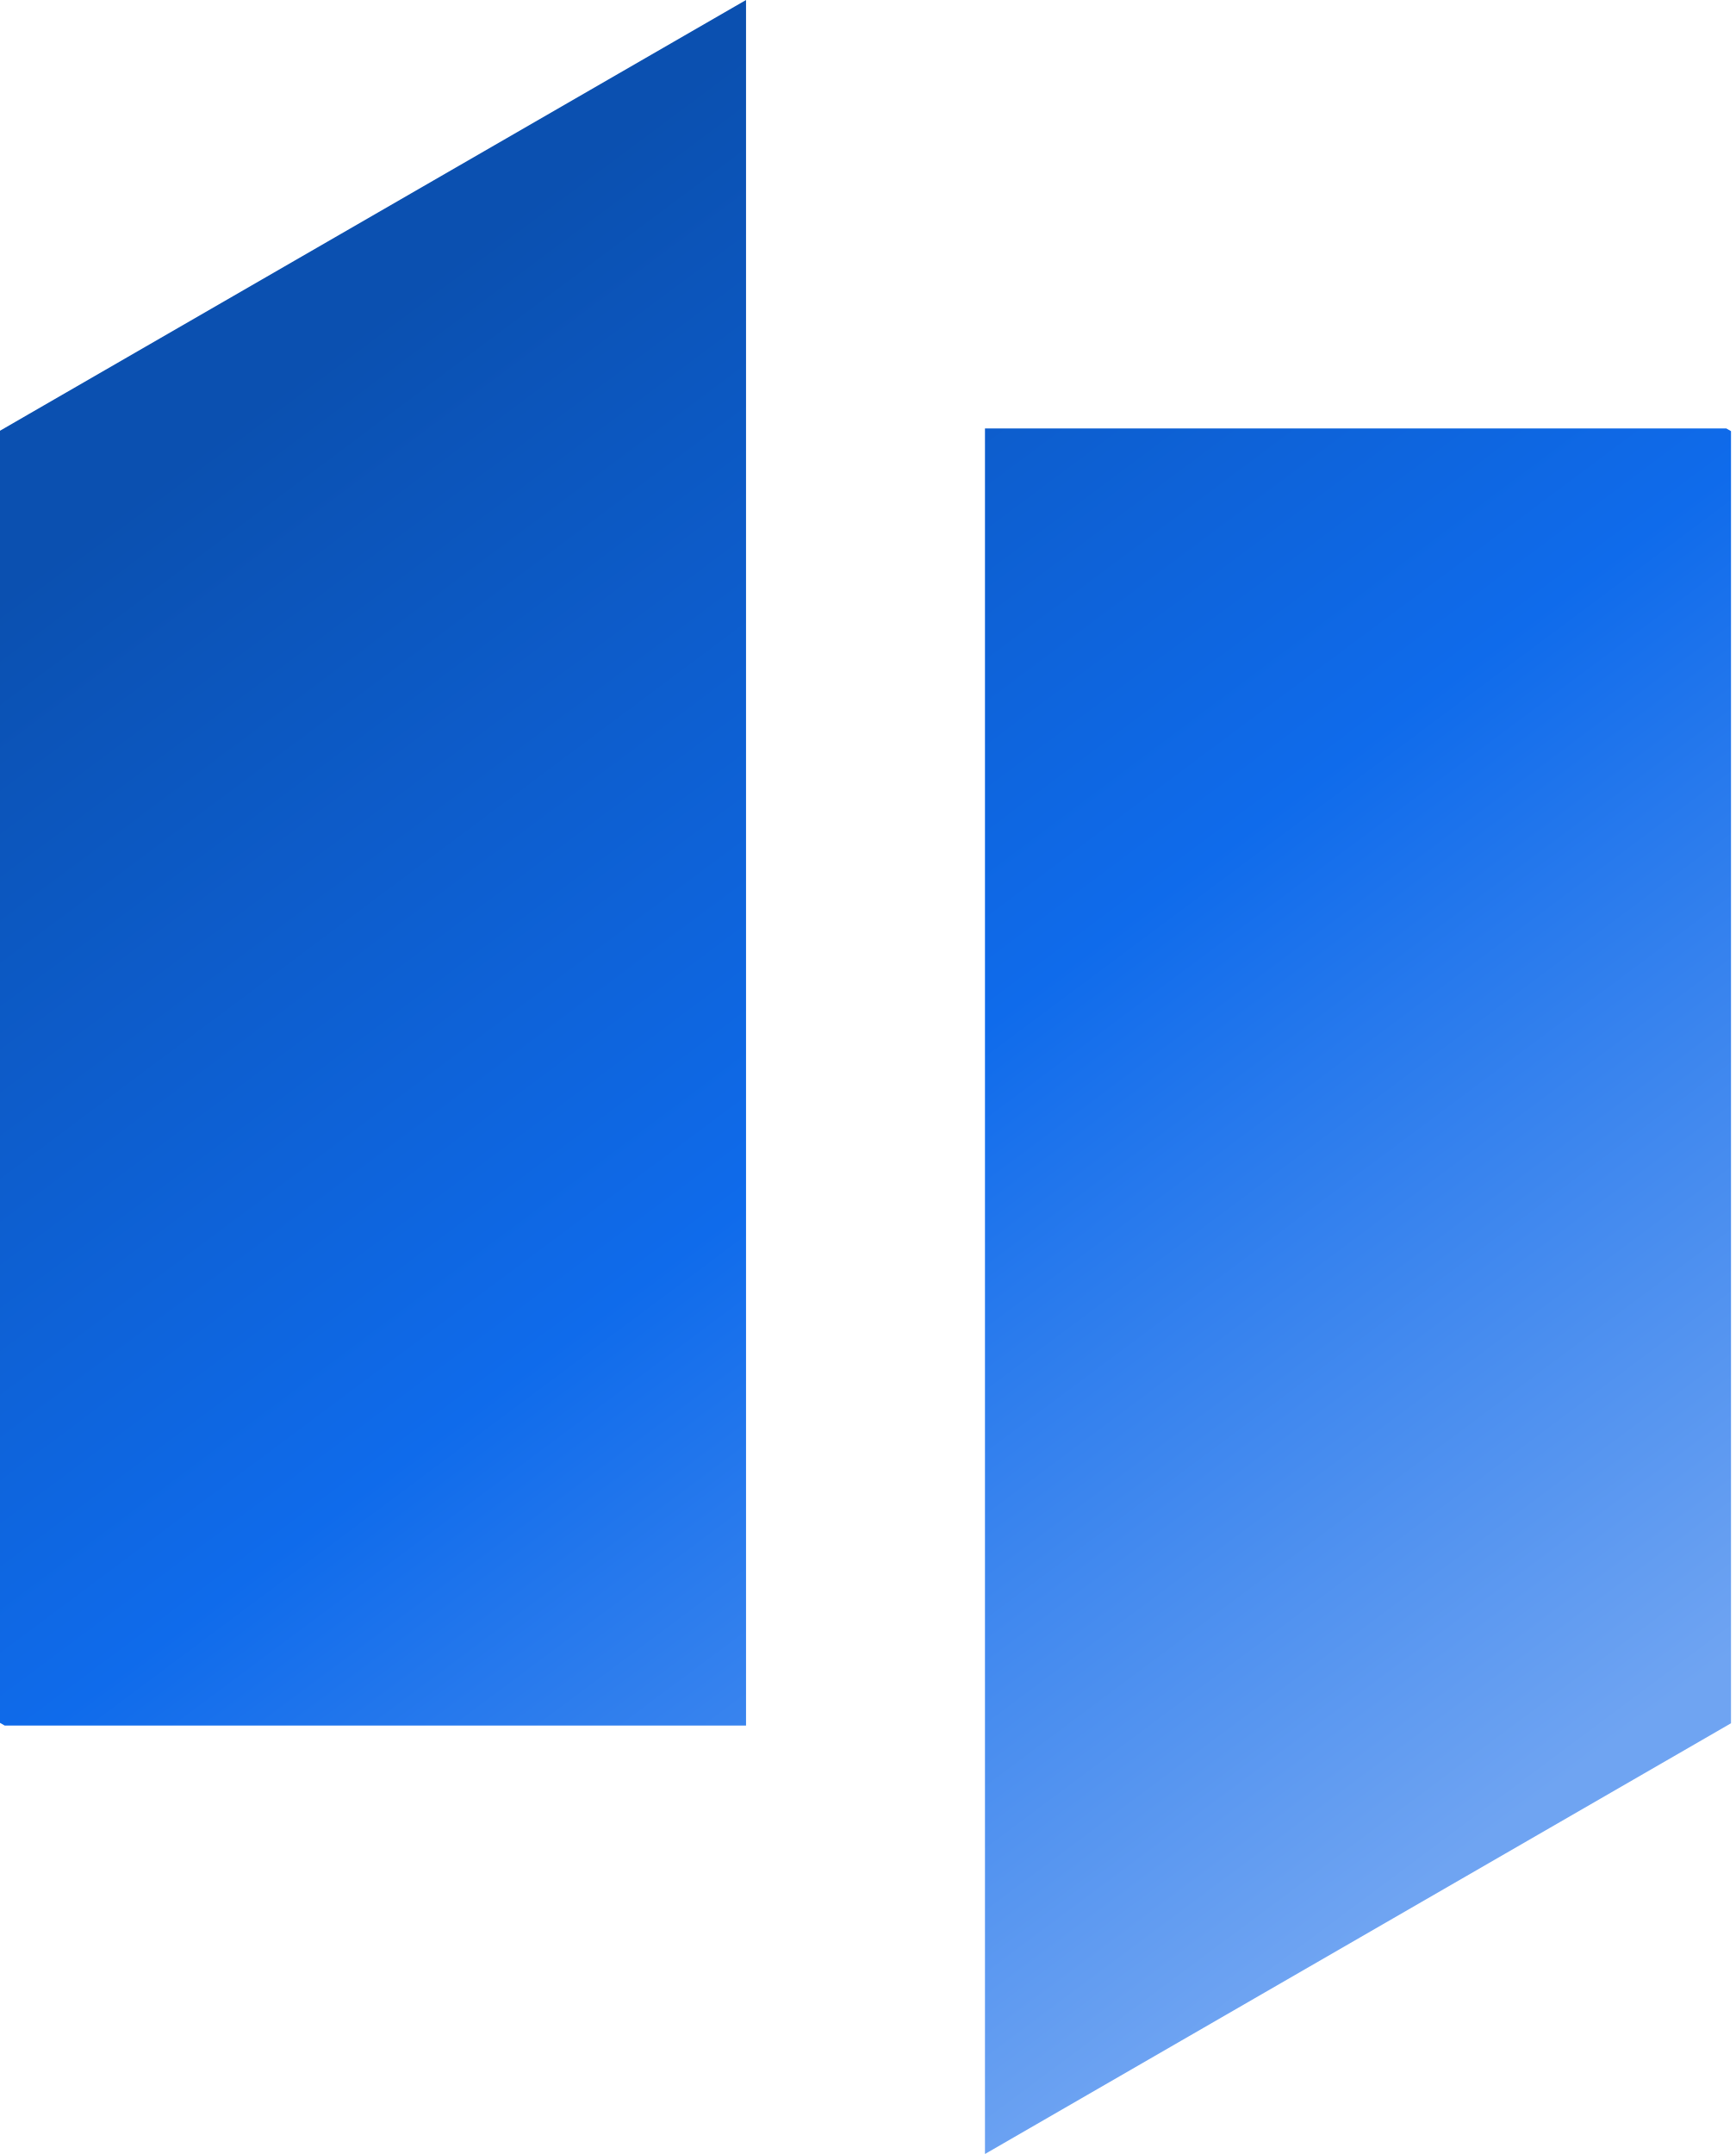
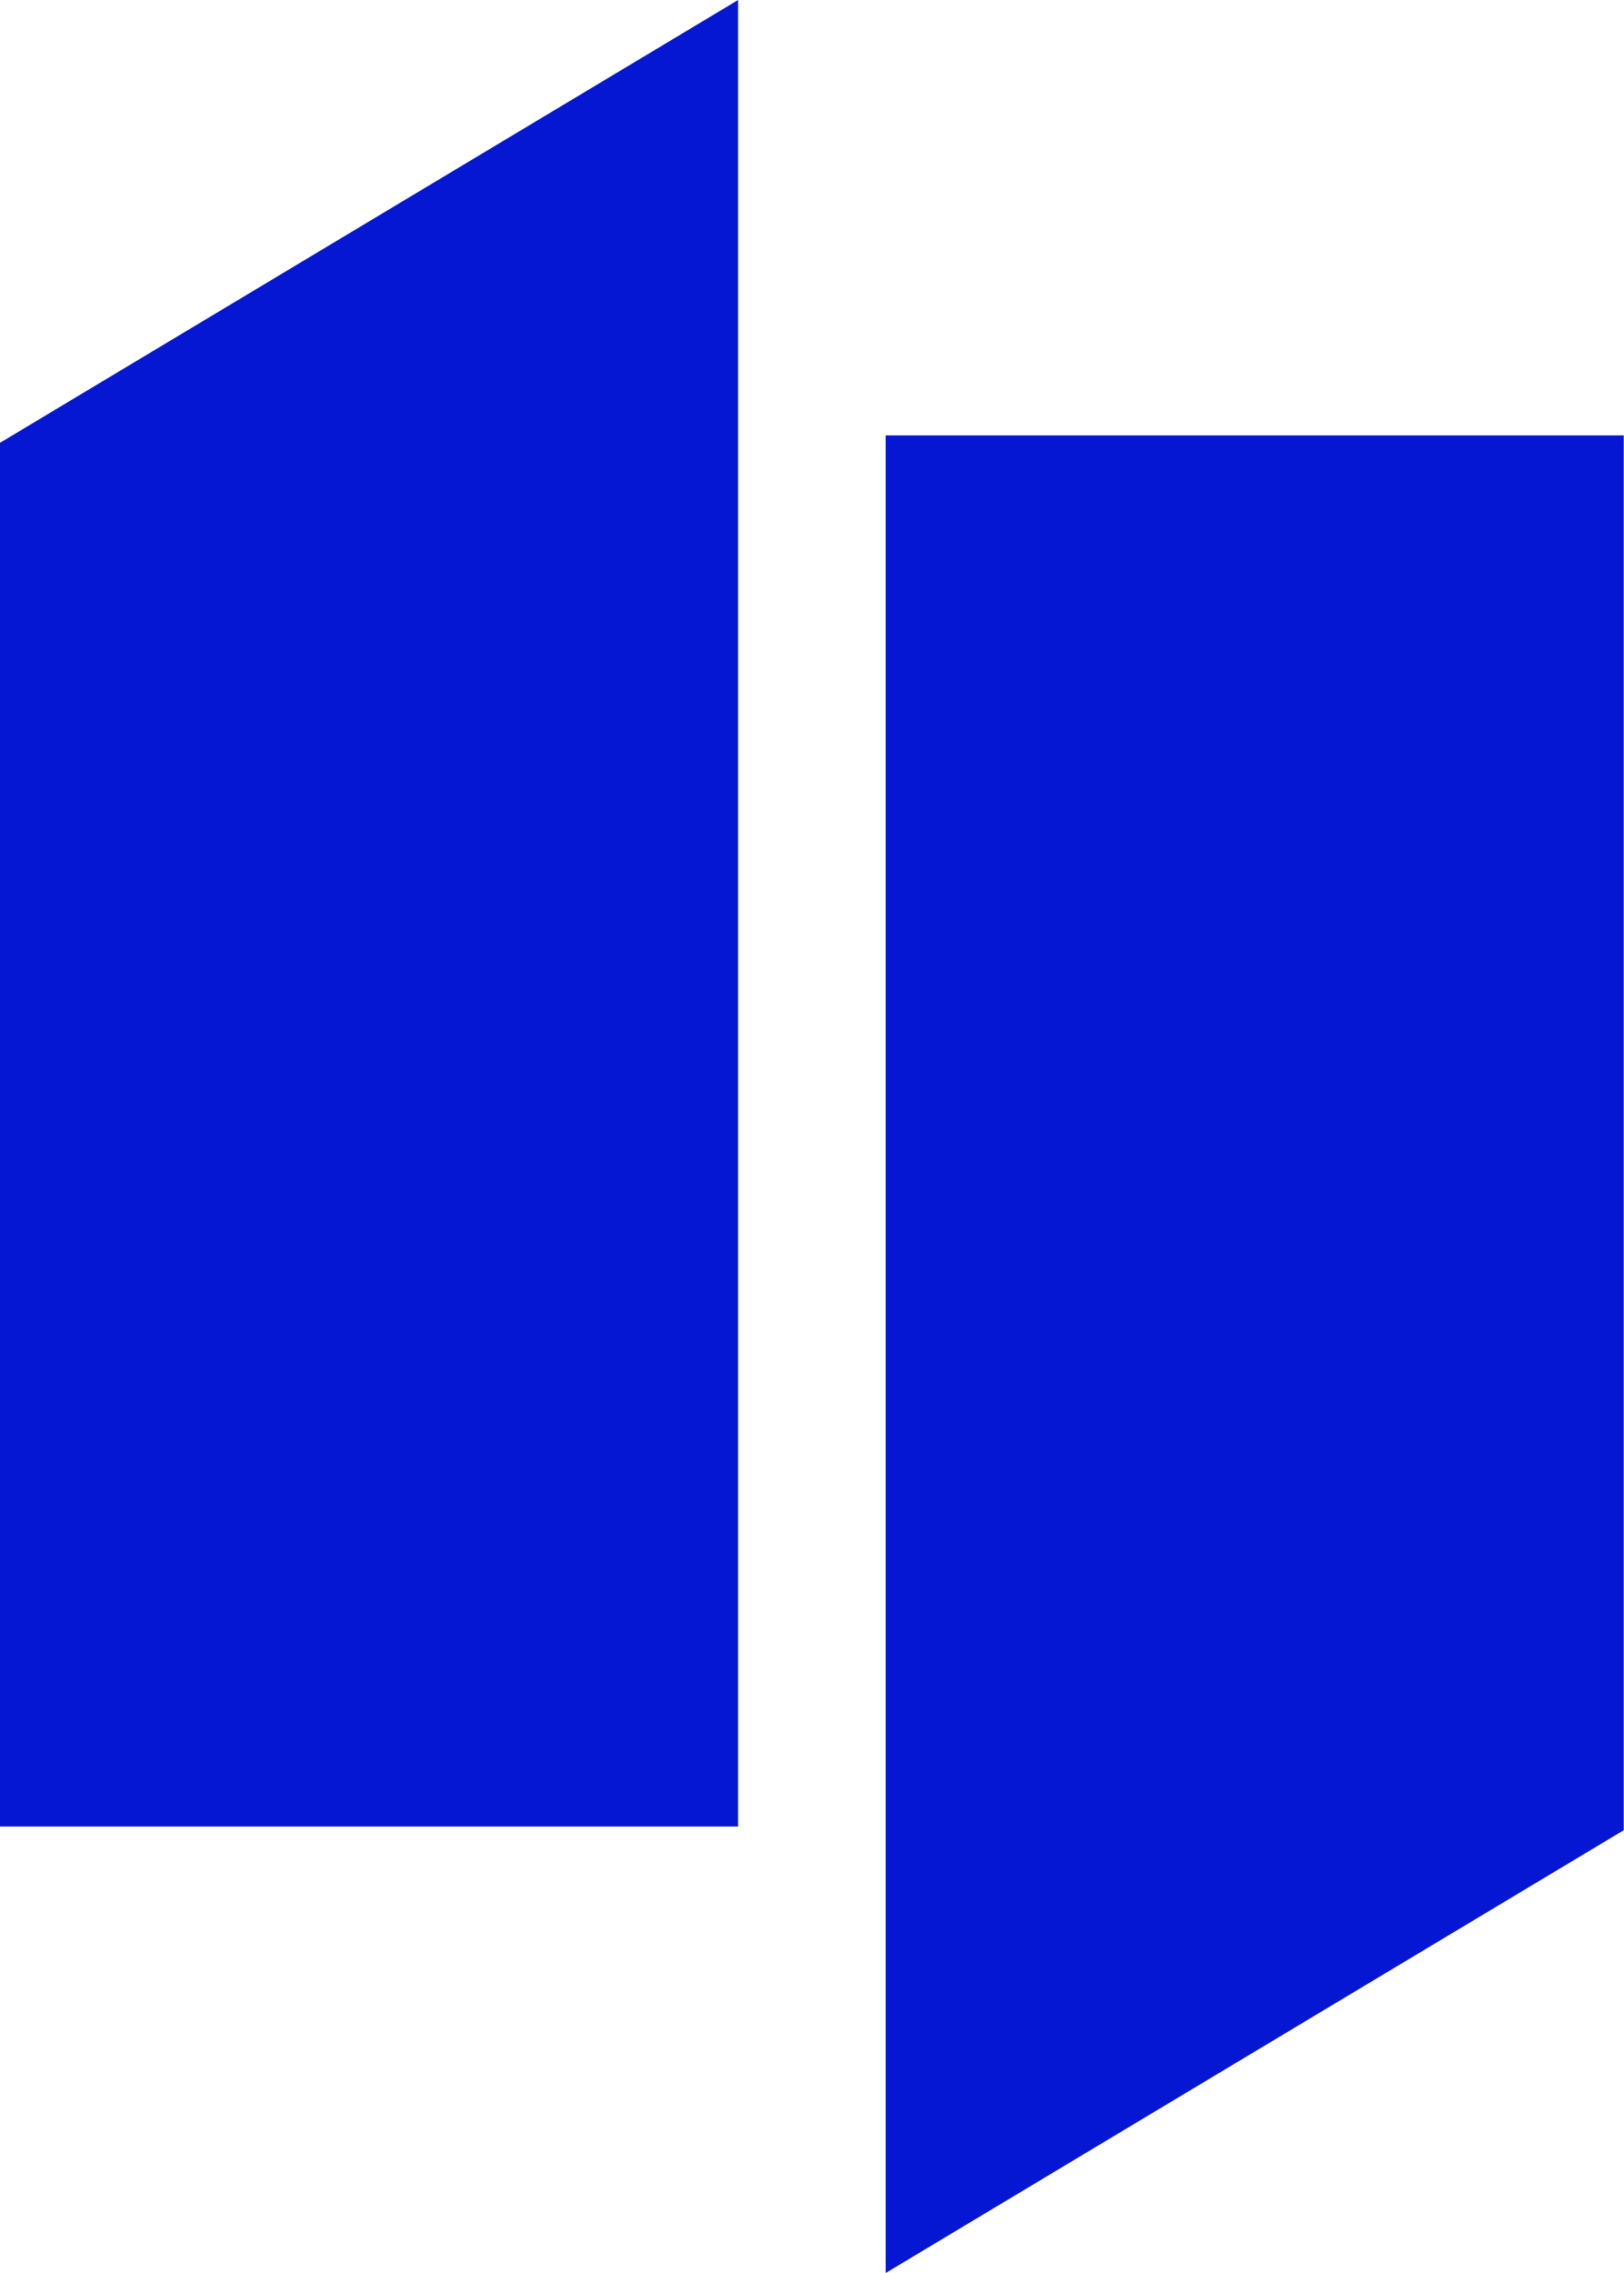
- <svg xmlns="http://www.w3.org/2000/svg" width="311" height="386" viewBox="0 0 311 386" fill="none">
-   <path fill-rule="evenodd" clip-rule="evenodd" d="M133.7 0V309.22H0.84L0 308.74V77.19L5.1 74.24L133.7 0Z" fill="url(#paint0_linear_211_8)" />
-   <path fill-rule="evenodd" clip-rule="evenodd" d="M176.52 386V76.78H309.38L310.22 77.26V308.81L305.12 311.76L176.52 386Z" fill="url(#paint1_linear_211_8)" />
-   <defs>
-     <linearGradient id="paint0_linear_211_8" x1="222.184" y1="362.489" x2="20.24" y2="91.923" gradientUnits="userSpaceOnUse">
-       <stop offset="3.76579e-07" stop-color="#6FA4F2" />
-       <stop offset="0.505" stop-color="#0F6BEB" />
-       <stop offset="1" stop-color="#0B50B0" />
-     </linearGradient>
-     <linearGradient id="paint1_linear_211_8" x1="298.516" y1="305.517" x2="96.572" y2="34.951" gradientUnits="userSpaceOnUse">
-       <stop offset="3.76579e-07" stop-color="#6FA4F2" />
-       <stop offset="0.505" stop-color="#0F6BEB" />
-       <stop offset="1" stop-color="#0B50B0" />
-     </linearGradient>
-   </defs>
+ <svg xmlns="http://www.w3.org/2000/svg" width="400" height="560" viewBox="0 0 400 560" fill="none">
+   <path fill-rule="evenodd" clip-rule="evenodd" d="M181.818 0V450L-0 450V109.091L181.818 0Z" fill="#0517D2" />
+   <path fill-rule="evenodd" clip-rule="evenodd" d="M218.182 560L218.182 107.273H400V112.444V450.91L218.182 560Z" fill="#0517D2" />
</svg>
